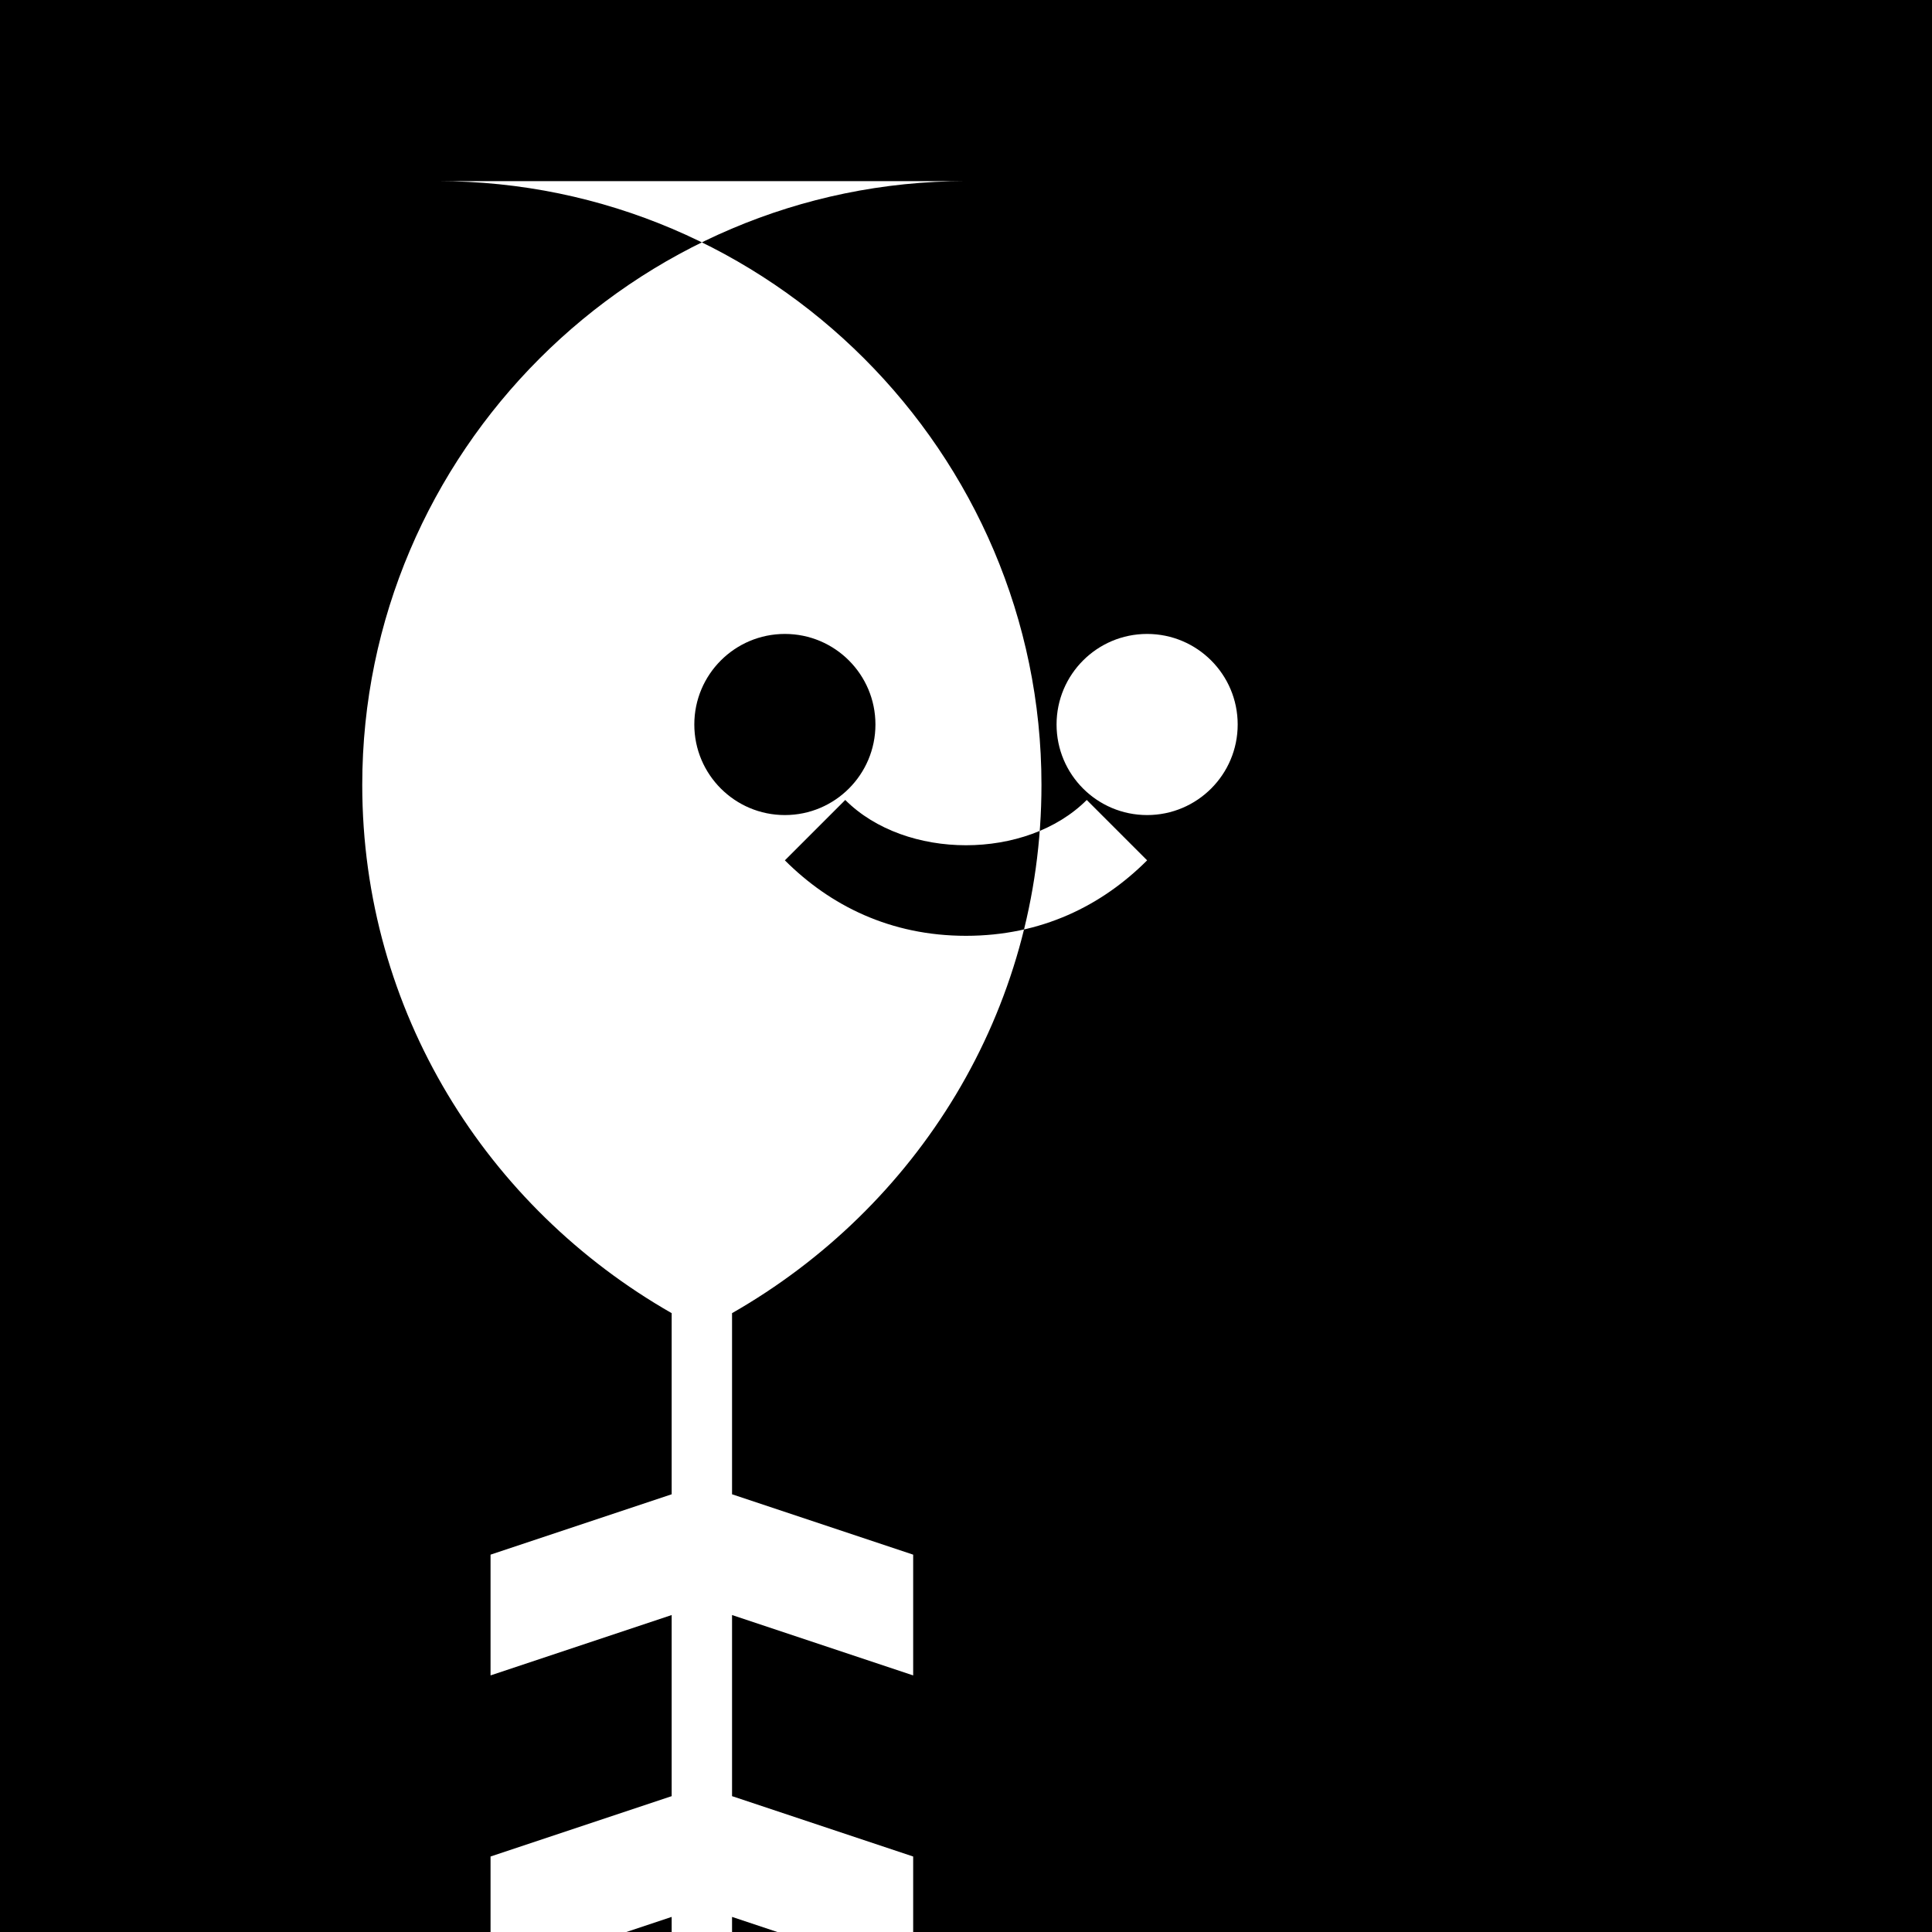
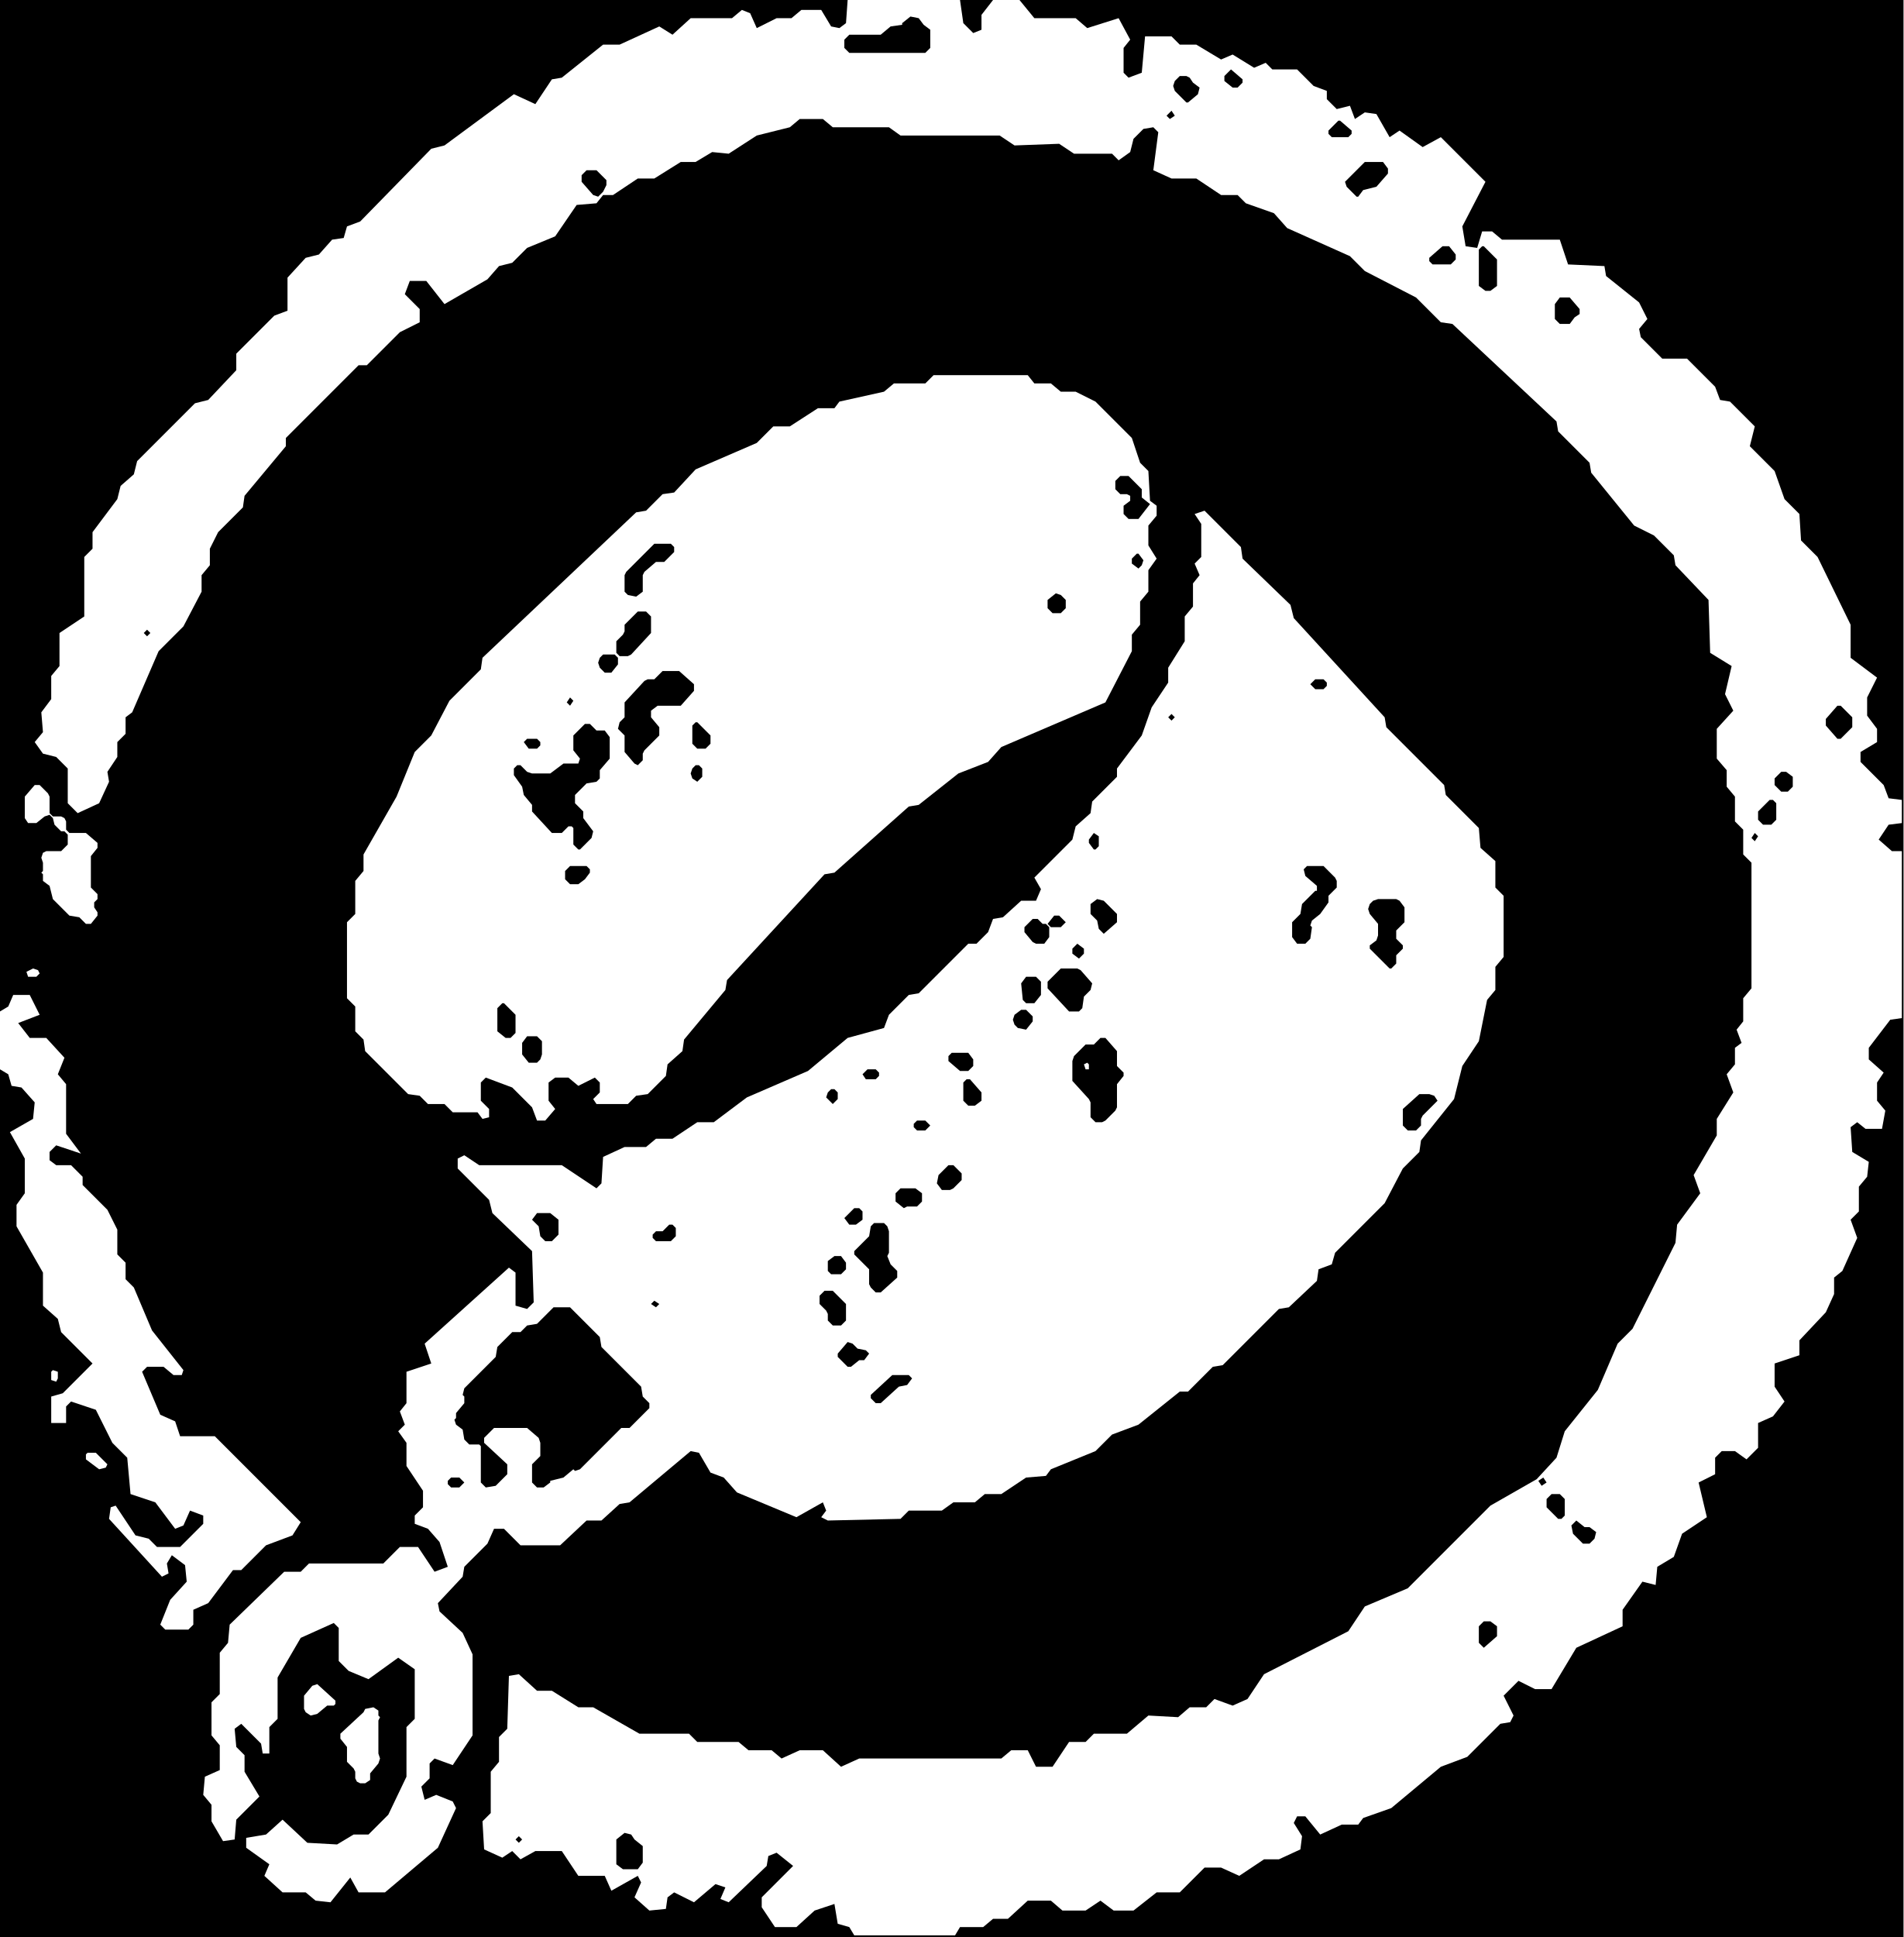
- <svg xmlns="http://www.w3.org/2000/svg" viewBox="0 0 512 512" style="width:512px;height:512px">
-   <rect width="512" height="512" fill="#000" />
-   <path fill="#fff" d="M256 48c-88 0-160 72-160 160 0 60 33 112 82 140v48l-48 16v32l48-16v48l-48 16v32l48-16v64h16v-64l48 16v-32l-48-16v-48l48 16v-32l-48-16v-48c49-28 82-80 82-140 0-88-72-160-160-160zm-48 120a24 24 0 1 1 0 48 24 24 0 0 1 0-48zm96 0a24 24 0 1 1 0 48 24 24 0 0 1 0-48zm-48 80c-20 0-36-8-48-20l16-16c8 8 20 12 32 12s24-4 32-12l16 16c-12 12-28 20-48 20z" />
+ <svg xmlns="http://www.w3.org/2000/svg" width="288" height="293" viewBox="0 0 288.000 293.000" version="1.1">
+   <rect x="0" y="0" width="100%" height="100%" fill="#000000" />
+   <path fill="#ffffff" fill-rule="evenodd" d=" M 128.250 0.000 L 128.000 3.500 L 127.000 4.250 L 125.750 4.000 L 124.250 1.500 L 121.250 1.500 L 119.750 2.750 L 117.500 2.750 L 114.500 4.250 L 113.500 2.000 L 112.250 1.500 L 110.750 2.750 L 104.500 2.750 L 101.750 5.250 L 99.750 4.000 L 93.750 6.750 L 91.250 6.750 L 85.000 11.750 L 83.500 12.000 L 81.000 15.750 L 77.750 14.250 L 67.250 22.000 L 65.250 22.500 L 54.500 33.500 L 52.500 34.250 L 52.000 36.000 L 50.250 36.250 L 48.250 38.500 L 46.250 39.000 L 43.500 42.000 L 43.500 47.000 L 41.500 47.750 L 35.750 53.500 L 35.750 56.000 L 31.500 60.500 L 29.500 61.000 L 20.750 69.750 L 20.250 71.750 L 18.250 73.500 L 17.750 75.500 L 14.000 80.500 L 14.000 83.000 L 12.750 84.250 L 12.750 93.250 L 9.000 95.750 L 9.000 100.750 L 7.750 102.250 L 7.750 105.750 L 6.250 107.750 L 6.500 110.750 L 5.250 112.250 L 6.500 114.000 L 8.500 114.500 L 10.250 116.250 L 10.250 121.500 L 11.750 123.000 L 15.000 121.500 L 16.500 118.250 L 16.250 116.750 L 17.750 114.500 L 17.750 112.250 L 19.000 111.000 L 19.000 108.500 L 20.000 107.750 L 24.000 98.500 L 27.750 94.750 L 30.500 89.500 L 30.500 87.000 L 31.750 85.500 L 31.750 83.000 L 33.000 80.500 L 36.750 76.750 L 37.000 75.000 L 43.250 67.500 L 43.250 66.250 L 54.250 55.250 L 55.500 55.250 L 60.500 50.250 L 63.500 48.750 L 63.500 46.750 L 61.250 44.500 L 62.000 42.500 L 64.500 42.500 L 67.250 46.000 L 73.750 42.250 L 75.500 40.250 L 77.500 39.750 L 79.750 37.500 L 84.000 35.750 L 87.250 31.000 L 90.250 30.750 L 91.250 29.500 L 92.750 29.500 L 96.500 27.000 L 99.000 27.000 L 103.000 24.500 L 105.250 24.500 L 107.750 23.000 L 110.250 23.250 L 114.500 20.500 L 119.500 19.250 L 121.000 18.000 L 124.500 18.000 L 126.000 19.250 L 134.500 19.250 L 136.250 20.500 L 151.250 20.500 L 153.500 22.000 L 160.250 21.750 L 162.500 23.250 L 168.250 23.250 L 169.250 24.250 L 171.000 23.000 L 171.500 21.000 L 173.000 19.500 L 174.500 19.250 L 175.250 20.000 L 174.500 25.750 L 177.250 27.000 L 181.000 27.000 L 184.750 29.500 L 187.250 29.500 L 188.500 30.750 L 192.750 32.250 L 194.750 34.500 L 204.250 38.750 L 206.500 41.000 L 214.250 45.000 L 218.000 48.750 L 219.750 49.000 L 235.500 63.750 L 235.750 65.250 L 240.500 70.000 L 240.750 71.500 L 247.250 79.500 L 250.250 81.000 L 253.250 84.000 L 253.500 85.500 L 258.500 90.750 L 258.750 98.750 L 262.000 100.750 L 261.000 105.000 L 262.250 107.500 L 259.750 110.250 L 259.750 114.750 L 261.250 116.500 L 261.250 119.000 L 262.500 120.500 L 262.500 124.250 L 263.750 125.500 L 263.750 129.250 L 265.000 130.500 L 265.000 149.500 L 263.750 151.000 L 263.750 154.500 L 262.750 155.750 L 263.500 157.750 L 262.500 158.500 L 262.500 161.000 L 261.250 162.500 L 262.250 165.250 L 259.750 169.250 L 259.750 171.750 L 256.250 177.750 L 257.250 180.500 L 253.750 185.250 L 253.500 188.000 L 247.000 201.000 L 244.750 203.250 L 241.750 210.250 L 236.750 216.500 L 235.500 220.500 L 232.500 223.750 L 225.500 227.750 L 213.000 240.250 L 206.500 243.000 L 204.000 246.750 L 191.250 253.250 L 188.750 257.000 L 186.500 258.000 L 183.750 257.000 L 182.500 258.250 L 180.000 258.250 L 178.250 259.750 L 173.750 259.500 L 170.500 262.250 L 165.500 262.250 L 164.250 263.500 L 161.750 263.500 L 159.250 267.250 L 156.750 267.250 L 155.500 264.750 L 153.000 264.750 L 151.500 266.000 L 130.000 266.000 L 127.250 267.250 L 124.500 264.750 L 121.000 264.750 L 118.250 266.000 L 116.750 264.750 L 113.250 264.750 L 111.750 263.500 L 105.500 263.500 L 104.250 262.250 L 96.750 262.250 L 89.750 258.250 L 87.500 258.250 L 83.500 255.750 L 81.250 255.750 L 78.500 253.250 L 77.000 253.500 L 76.750 261.500 L 75.500 262.750 L 75.500 266.500 L 74.250 268.000 L 74.250 274.250 L 73.000 275.500 L 73.250 279.750 L 76.000 281.000 L 77.500 280.000 L 78.750 281.250 L 81.000 280.000 L 85.000 280.000 L 87.500 283.750 L 91.500 283.750 L 92.500 286.000 L 96.500 283.750 L 97.000 284.750 L 96.000 287.000 L 98.250 289.000 L 100.750 288.750 L 101.000 287.000 L 102.000 286.250 L 105.000 287.750 L 108.250 285.000 L 109.750 285.500 L 109.000 287.250 L 110.250 287.750 L 116.000 282.250 L 116.250 280.750 L 117.500 280.250 L 120.000 282.250 L 115.250 287.000 L 115.250 288.500 L 117.250 291.500 L 120.500 291.500 L 123.250 289.000 L 126.250 288.000 L 126.750 291.000 L 128.500 291.500 L 129.250 292.750 L 144.500 292.750 L 145.250 291.500 L 148.750 291.500 L 150.250 290.250 L 152.500 290.250 L 155.500 287.500 L 159.000 287.500 L 160.750 289.000 L 164.250 289.000 L 166.500 287.500 L 168.500 289.000 L 171.500 289.000 L 175.000 286.250 L 178.500 286.250 L 182.250 282.500 L 184.750 282.500 L 187.500 283.750 L 191.250 281.250 L 193.500 281.250 L 196.750 279.750 L 197.000 277.750 L 195.750 275.750 L 196.250 274.750 L 197.500 274.750 L 199.750 277.500 L 203.000 276.000 L 205.500 276.000 L 206.250 275.000 L 210.500 273.500 L 218.000 267.250 L 222.000 265.750 L 227.000 260.750 L 228.500 260.500 L 229.000 259.500 L 227.500 256.500 L 229.750 254.250 L 232.250 255.500 L 234.750 255.500 L 238.500 249.250 L 245.500 246.000 L 245.500 243.500 L 248.500 239.250 L 250.500 239.750 L 250.750 237.000 L 253.250 235.500 L 254.500 232.000 L 258.250 229.500 L 257.000 224.250 L 259.500 223.000 L 259.500 220.500 L 260.500 219.500 L 262.500 219.500 L 264.250 220.750 L 266.000 219.000 L 266.000 215.250 L 268.250 214.250 L 270.000 212.000 L 268.500 209.750 L 268.500 206.250 L 272.250 205.000 L 272.250 202.750 L 276.250 198.500 L 277.500 195.750 L 277.500 193.250 L 278.750 192.250 L 281.000 187.250 L 280.000 184.500 L 281.250 183.250 L 281.250 179.500 L 282.500 178.000 L 282.750 175.750 L 280.250 174.250 L 280.000 170.500 L 281.000 169.750 L 282.250 170.750 L 284.750 170.750 L 285.250 168.000 L 284.000 166.500 L 284.000 163.750 L 285.000 162.250 L 282.750 160.250 L 282.750 158.500 L 286.000 154.250 L 287.750 154.000 L 287.750 128.750 L 286.250 128.750 L 284.250 127.000 L 285.750 124.750 L 287.750 124.500 L 287.750 121.000 L 285.750 120.750 L 285.000 118.750 L 281.500 115.250 L 281.500 113.750 L 284.000 112.250 L 284.000 110.250 L 282.500 108.250 L 282.500 105.500 L 284.000 102.500 L 280.000 99.500 L 280.000 94.500 L 275.000 84.250 L 272.500 81.750 L 272.250 77.750 L 270.000 75.500 L 268.500 71.250 L 264.750 67.500 L 265.500 64.500 L 261.750 60.750 L 260.250 60.500 L 259.500 58.500 L 255.250 54.250 L 251.500 54.250 L 248.250 51.000 L 248.000 49.750 L 249.250 48.250 L 248.000 45.750 L 243.000 41.750 L 242.750 40.250 L 237.250 40.000 L 236.000 36.250 L 227.250 36.250 L 225.750 35.000 L 224.250 35.000 L 223.500 37.500 L 221.750 37.250 L 221.250 34.250 L 224.750 27.500 L 218.000 20.750 L 215.250 22.250 L 211.750 19.750 L 210.250 20.750 L 208.250 17.250 L 206.500 17.000 L 205.000 18.000 L 204.250 16.000 L 202.250 16.500 L 200.750 15.000 L 200.750 13.750 L 198.750 13.000 L 196.250 10.500 L 192.500 10.500 L 191.500 9.500 L 189.750 10.250 L 186.500 8.250 L 184.750 9.000 L 181.000 6.750 L 178.500 6.750 L 177.250 5.500 L 173.250 5.500 L 172.750 11.000 L 170.750 11.750 L 170.000 11.000 L 170.000 7.250 L 171.000 6.000 L 169.250 2.750 L 164.500 4.250 L 162.750 2.750 L 156.500 2.750 L 154.250 0.000 L 150.250 0.000 L 148.500 2.250 L 148.500 4.500 L 147.250 5.000 L 145.750 3.500 L 145.250 0.000 Z M 182.250 77.250 L 180.750 77.750 L 181.750 79.250 L 181.750 84.250 L 180.750 85.250 L 181.500 87.000 L 180.500 88.250 L 180.500 91.750 L 179.250 93.250 L 179.250 97.000 L 176.750 101.000 L 176.750 103.250 L 174.250 107.000 L 172.750 111.250 L 169.000 116.250 L 169.000 117.500 L 165.250 121.250 L 165.000 123.000 L 162.750 125.000 L 162.250 127.000 L 156.500 132.750 L 157.500 134.500 L 156.750 136.250 L 154.500 136.250 L 151.750 138.750 L 150.250 139.000 L 149.500 141.000 L 147.750 142.750 L 146.500 142.750 L 139.000 150.250 L 137.500 150.500 L 134.500 153.500 L 133.750 155.500 L 128.250 157.000 L 122.250 162.000 L 113.000 166.000 L 108.000 169.750 L 105.500 169.750 L 101.750 172.250 L 99.250 172.250 L 97.750 173.500 L 94.500 173.500 L 91.250 175.000 L 91.000 179.000 L 90.250 179.750 L 85.000 176.250 L 72.500 176.250 L 70.250 174.750 L 69.250 175.250 L 69.250 176.750 L 74.000 181.500 L 74.500 183.500 L 80.500 189.250 L 80.750 197.000 L 79.750 198.000 L 78.000 197.500 L 78.000 192.500 L 77.000 191.750 L 64.250 203.250 L 65.250 206.250 L 61.500 207.500 L 61.500 212.250 L 60.500 213.500 L 61.250 215.500 L 60.250 216.500 L 61.500 218.250 L 61.500 221.750 L 64.000 225.500 L 64.000 228.000 L 62.750 229.250 L 62.750 230.500 L 64.750 231.250 L 66.500 233.250 L 67.750 237.000 L 65.750 237.750 L 63.250 234.000 L 60.500 234.000 L 58.000 236.500 L 46.750 236.500 L 45.500 237.750 L 43.000 237.750 L 34.750 245.750 L 34.500 248.500 L 33.250 250.000 L 33.250 256.250 L 32.000 257.500 L 32.000 262.500 L 33.250 264.000 L 33.250 267.750 L 31.000 268.750 L 30.750 271.500 L 32.000 273.000 L 32.000 275.500 L 33.750 278.500 L 35.500 278.250 L 35.750 275.250 L 39.250 271.750 L 37.000 268.000 L 37.000 265.500 L 35.750 264.250 L 35.500 261.500 L 36.500 260.750 L 39.500 263.750 L 39.750 265.250 L 40.750 265.250 L 40.750 261.250 L 42.000 260.000 L 42.000 253.750 L 45.500 247.750 L 50.500 245.500 L 51.250 246.250 L 51.250 251.250 L 52.750 252.750 L 55.750 254.000 L 60.250 250.750 L 62.750 252.500 L 62.750 260.000 L 61.500 261.250 L 61.500 268.750 L 58.750 274.500 L 55.750 277.500 L 53.500 277.500 L 51.000 279.000 L 46.500 278.750 L 42.750 275.250 L 40.250 277.500 L 37.250 278.000 L 37.250 279.500 L 40.750 282.000 L 40.000 283.750 L 42.750 286.250 L 46.250 286.250 L 47.750 287.500 L 50.000 287.750 L 53.000 284.000 L 54.250 286.250 L 58.250 286.250 L 66.250 279.500 L 69.000 273.500 L 68.500 272.500 L 66.000 271.500 L 64.250 272.250 L 63.750 270.250 L 65.000 269.000 L 65.000 266.750 L 65.750 266.000 L 68.500 267.000 L 71.500 262.500 L 71.500 250.250 L 70.000 247.000 L 66.500 243.750 L 66.250 242.500 L 70.000 238.500 L 70.250 237.000 L 73.750 233.500 L 74.750 231.250 L 76.250 231.250 L 78.750 233.750 L 84.750 233.750 L 88.750 230.000 L 91.000 230.000 L 93.750 227.500 L 95.250 227.250 L 104.500 219.500 L 105.750 219.750 L 107.500 222.750 L 109.500 223.500 L 111.500 225.750 L 120.500 229.500 L 124.500 227.250 L 125.000 228.500 L 124.250 229.500 L 125.250 230.000 L 136.250 229.750 L 137.500 228.500 L 142.500 228.500 L 144.250 227.250 L 147.500 227.250 L 149.000 226.000 L 151.500 226.000 L 155.250 223.500 L 158.250 223.250 L 159.000 222.250 L 165.750 219.500 L 168.250 217.000 L 172.250 215.500 L 178.500 210.500 L 179.750 210.500 L 183.500 206.750 L 185.000 206.500 L 193.500 198.000 L 195.000 197.750 L 199.250 193.750 L 199.500 192.000 L 201.500 191.250 L 202.000 189.500 L 209.500 182.000 L 212.250 176.750 L 214.750 174.250 L 215.000 172.500 L 220.000 166.250 L 221.250 161.250 L 223.750 157.500 L 225.000 151.250 L 226.250 149.750 L 226.250 146.250 L 227.500 144.750 L 227.500 135.500 L 226.250 134.250 L 226.250 130.250 L 224.000 128.250 L 223.750 125.250 L 218.750 120.250 L 218.500 118.750 L 209.750 110.000 L 209.500 108.500 L 195.750 93.500 L 195.250 91.500 L 188.000 84.500 L 187.750 82.750 Z M 171.250 66.250 L 165.750 60.750 L 162.750 59.250 L 160.500 59.250 L 159.000 58.000 L 156.500 58.000 L 155.500 56.750 L 141.250 56.750 L 140.000 58.000 L 135.250 58.000 L 133.750 59.250 L 127.000 60.750 L 126.250 61.750 L 123.750 61.750 L 119.500 64.500 L 117.000 64.500 L 114.500 67.000 L 105.250 71.000 L 102.000 74.500 L 100.250 74.750 L 97.750 77.250 L 96.250 77.500 L 73.000 99.500 L 72.750 101.250 L 68.000 106.000 L 65.250 111.250 L 62.750 113.750 L 60.000 120.500 L 55.000 129.250 L 55.000 131.750 L 53.750 133.250 L 53.750 138.250 L 52.500 139.500 L 52.500 151.000 L 53.750 152.250 L 53.750 156.000 L 55.000 157.250 L 55.250 159.000 L 61.750 165.500 L 63.500 165.750 L 64.750 167.000 L 67.250 167.000 L 68.500 168.250 L 72.250 168.250 L 73.000 169.250 L 74.000 169.000 L 74.000 167.750 L 72.750 166.500 L 72.750 163.750 L 73.500 163.000 L 77.500 164.500 L 80.500 167.500 L 81.250 169.500 L 82.500 169.500 L 84.000 167.750 L 83.000 166.500 L 83.000 163.750 L 84.000 163.000 L 86.000 163.000 L 87.500 164.250 L 90.000 163.000 L 90.750 163.750 L 90.750 165.250 L 89.750 166.250 L 90.250 167.000 L 95.000 167.000 L 96.250 165.750 L 98.000 165.500 L 100.750 162.750 L 101.000 161.000 L 103.250 159.000 L 103.500 157.250 L 109.750 149.750 L 110.000 148.250 L 124.750 132.250 L 126.250 132.000 L 137.500 122.000 L 139.000 121.750 L 145.000 117.000 L 149.500 115.250 L 151.500 113.000 L 167.250 106.250 L 171.250 98.500 L 171.250 96.000 L 172.500 94.500 L 172.500 91.000 L 173.750 89.500 L 173.750 86.250 L 175.000 84.500 L 173.750 82.500 L 173.750 79.500 L 175.000 78.000 L 175.000 76.500 L 174.000 75.750 L 173.750 71.250 L 172.500 70.000 Z M 2.000 150.500 L 1.250 152.250 L 0.000 153.000 L 0.000 161.750 L 1.250 162.500 L 1.750 164.250 L 3.250 164.500 L 5.250 166.750 L 5.000 169.250 L 1.500 171.250 L 3.750 175.250 L 3.750 180.500 L 2.500 182.250 L 2.500 185.500 L 6.500 192.500 L 6.500 197.500 L 8.750 199.500 L 9.250 201.500 L 14.000 206.250 L 9.500 210.750 L 7.750 211.250 L 7.750 215.250 L 10.000 215.250 L 10.000 212.750 L 10.750 212.000 L 14.500 213.250 L 17.000 218.250 L 19.250 220.500 L 19.750 226.000 L 23.500 227.250 L 26.500 231.250 L 27.750 230.750 L 28.750 228.500 L 30.750 229.250 L 30.750 230.500 L 27.250 234.000 L 23.750 234.000 L 22.500 232.750 L 20.500 232.250 L 17.500 227.750 L 16.750 228.000 L 16.500 229.750 L 24.500 238.500 L 25.500 238.000 L 25.250 236.500 L 26.000 235.250 L 28.000 236.750 L 28.250 239.250 L 25.750 242.000 L 24.250 245.750 L 25.000 246.500 L 28.500 246.500 L 29.250 245.750 L 29.250 243.500 L 31.500 242.500 L 35.250 237.500 L 36.500 237.500 L 40.250 233.750 L 44.250 232.250 L 45.500 230.250 L 32.500 217.250 L 27.250 217.250 L 26.500 215.000 L 24.250 214.000 L 21.500 207.500 L 22.250 206.750 L 24.750 206.750 L 26.250 208.000 L 27.500 208.000 L 27.750 207.250 L 23.000 201.250 L 20.250 194.750 L 19.000 193.500 L 19.000 191.000 L 17.750 189.750 L 17.750 186.000 L 16.250 183.000 L 12.500 179.250 L 12.500 178.000 L 10.750 176.250 L 8.500 176.250 L 7.500 175.500 L 7.500 174.250 L 8.500 173.250 L 12.250 174.500 L 10.000 171.500 L 10.000 164.000 L 8.750 162.500 L 9.750 160.000 L 7.000 157.000 L 4.500 157.000 L 2.750 154.750 L 6.000 153.500 L 4.500 150.500 Z M 86.250 197.750 L 90.750 202.250 L 91.000 203.750 L 97.000 209.750 L 97.250 211.250 L 98.250 212.250 L 98.250 213.000 L 95.250 216.000 L 94.000 216.000 L 87.750 222.250 L 87.000 222.500 L 86.750 222.250 L 85.250 223.500 L 83.250 224.000 L 83.250 224.250 L 82.250 225.000 L 81.250 225.000 L 80.500 224.250 L 80.500 221.500 L 81.750 220.250 L 81.750 218.250 L 81.500 217.500 L 79.750 216.000 L 74.750 216.000 L 73.250 217.500 L 73.250 218.250 L 76.750 221.500 L 76.750 223.000 L 75.000 224.750 L 73.500 225.000 L 72.750 224.250 L 72.750 218.750 L 72.500 218.500 L 71.000 218.500 L 70.250 217.750 L 70.000 216.250 L 69.000 215.500 L 68.750 214.750 L 69.000 214.500 L 69.000 213.750 L 70.250 212.250 L 70.250 211.250 L 70.000 211.000 L 70.250 210.000 L 75.000 205.250 L 75.250 203.750 L 77.500 201.500 L 78.750 201.500 L 79.750 200.500 L 81.250 200.250 L 83.750 197.750 Z M 89.250 109.500 L 90.250 110.500 L 91.500 110.500 L 92.250 111.500 L 92.250 114.750 L 90.750 116.500 L 90.750 117.750 L 90.250 118.250 L 88.750 118.500 L 87.000 120.250 L 87.000 121.500 L 88.250 122.750 L 88.250 123.750 L 89.750 125.750 L 89.500 126.750 L 87.750 128.500 L 87.500 128.500 L 86.750 127.750 L 86.750 125.250 L 86.500 125.000 L 86.000 125.000 L 85.000 126.000 L 83.500 126.000 L 80.500 122.750 L 80.500 121.750 L 79.250 120.250 L 79.000 119.000 L 77.750 117.250 L 77.750 116.250 L 78.250 115.750 L 78.750 115.750 L 79.750 116.750 L 80.500 117.000 L 83.250 117.000 L 85.250 115.500 L 87.500 115.500 L 87.750 114.750 L 86.750 113.500 L 86.750 111.250 L 88.500 109.500 Z M 5.250 118.750 L 3.750 120.500 L 3.750 123.750 L 4.250 124.500 L 5.500 124.500 L 6.750 123.500 L 7.500 123.250 L 8.000 123.750 L 8.250 124.750 L 9.250 125.750 L 9.750 125.750 L 10.250 126.250 L 10.250 127.750 L 9.250 128.750 L 7.000 128.750 L 6.500 129.000 L 6.250 129.750 L 6.500 130.500 L 6.500 131.750 L 6.250 132.000 L 6.500 132.250 L 6.500 133.250 L 7.500 134.000 L 8.000 136.000 L 10.500 138.500 L 12.000 138.750 L 13.000 139.750 L 13.750 139.750 L 14.750 138.500 L 14.750 138.000 L 14.250 137.250 L 14.250 136.500 L 14.750 136.000 L 14.750 135.250 L 13.750 134.250 L 13.750 129.500 L 14.750 128.250 L 14.750 127.500 L 13.000 126.000 L 10.500 126.000 L 10.000 125.500 L 10.000 124.250 L 9.750 123.750 L 9.250 123.500 L 8.000 123.500 L 7.500 123.000 L 7.500 120.500 L 7.250 120.000 L 6.000 118.750 Z M 102.750 101.500 L 105.000 103.500 L 105.000 104.500 L 103.000 106.750 L 99.500 106.750 L 98.500 107.500 L 98.500 108.500 L 99.750 110.000 L 99.750 111.250 L 97.500 113.500 L 97.250 114.000 L 97.250 115.000 L 96.500 115.750 L 96.000 115.500 L 94.500 113.750 L 94.500 111.250 L 93.500 110.250 L 93.750 109.250 L 94.500 108.500 L 94.500 106.250 L 97.500 103.000 L 98.000 102.750 L 99.000 102.750 L 100.250 101.500 Z M 167.250 157.000 L 169.000 159.000 L 169.000 161.250 L 170.000 162.250 L 170.000 162.750 L 169.000 164.000 L 169.000 167.500 L 168.750 168.000 L 167.250 169.500 L 166.750 169.750 L 165.750 169.750 L 165.000 169.000 L 165.000 166.750 L 164.750 166.250 L 162.250 163.500 L 162.250 160.500 L 162.500 159.750 L 164.250 158.000 L 165.500 158.000 L 166.500 157.000 Z M 140.750 4.500 L 140.750 7.250 L 140.000 8.000 L 128.500 8.000 L 127.750 7.250 L 127.750 6.000 L 128.500 5.250 L 133.250 5.250 L 134.750 4.000 L 136.500 3.750 L 136.500 3.500 L 137.750 2.500 L 139.000 2.750 L 139.750 3.750 Z M 56.500 258.250 L 55.250 258.500 L 55.000 259.000 L 51.500 262.250 L 51.500 263.000 L 52.500 264.250 L 52.500 266.500 L 53.500 267.500 L 53.750 268.000 L 53.750 269.000 L 54.000 269.500 L 54.500 269.750 L 55.250 269.750 L 56.000 269.250 L 56.000 268.250 L 57.250 266.750 L 57.500 266.000 L 57.250 265.250 L 57.250 260.250 L 57.500 259.750 L 57.250 259.500 L 57.250 258.750 Z M 208.500 136.000 L 211.250 136.000 L 211.750 136.250 L 212.500 137.250 L 212.500 139.500 L 211.250 140.750 L 211.250 142.000 L 212.250 143.000 L 212.250 143.500 L 211.250 144.500 L 211.250 145.750 L 210.500 146.500 L 210.250 146.500 L 207.250 143.500 L 207.250 143.000 L 208.250 142.250 L 208.500 141.500 L 208.500 139.750 L 207.250 138.250 L 207.000 137.500 L 207.250 136.750 L 207.750 136.250 Z M 132.250 185.000 L 133.750 185.000 L 134.250 185.500 L 134.500 186.250 L 134.500 189.500 L 134.250 190.000 L 134.750 191.250 L 135.750 192.250 L 135.750 193.250 L 133.250 195.500 L 132.500 195.500 L 131.750 194.750 L 131.500 194.250 L 131.500 192.000 L 129.250 189.750 L 129.250 189.250 L 131.500 187.000 L 131.750 185.500 Z M 200.250 131.000 L 202.000 132.750 L 202.250 133.250 L 202.250 134.250 L 201.000 135.500 L 201.000 136.500 L 199.750 138.250 L 198.500 139.250 L 198.250 140.000 L 198.500 140.250 L 198.250 142.000 L 197.500 142.750 L 196.250 142.750 L 195.500 141.750 L 195.500 139.500 L 196.750 138.250 L 197.000 136.750 L 199.000 134.750 L 199.250 134.750 L 199.250 134.000 L 197.500 132.500 L 197.250 131.500 L 197.750 131.000 Z M 160.500 146.500 L 163.000 146.500 L 163.500 146.750 L 165.250 148.750 L 165.000 149.750 L 164.000 150.750 L 163.750 152.500 L 163.250 153.000 L 161.750 153.000 L 158.500 149.500 L 158.500 148.500 Z M 101.500 82.250 L 102.000 82.750 L 102.000 83.500 L 100.500 85.000 L 99.250 85.000 L 97.500 86.500 L 97.250 87.000 L 97.250 89.500 L 96.250 90.250 L 95.000 90.000 L 94.500 89.500 L 94.500 87.000 L 94.750 86.500 L 99.000 82.250 Z M 97.750 92.500 L 98.500 93.250 L 98.500 95.750 L 95.500 99.000 L 95.000 99.250 L 93.750 99.250 L 93.250 98.750 L 93.250 97.000 L 94.250 96.000 L 94.500 95.500 L 94.500 94.500 L 96.500 92.500 Z M 209.250 24.500 L 210.000 25.500 L 210.000 26.250 L 208.250 28.250 L 206.250 28.750 L 205.500 29.750 L 205.250 29.750 L 203.750 28.250 L 203.500 27.500 L 206.500 24.500 Z M 169.500 72.000 L 170.750 72.000 L 172.750 74.000 L 172.750 75.250 L 174.000 76.250 L 172.250 78.500 L 170.750 78.500 L 170.000 77.750 L 170.000 76.500 L 171.000 75.750 L 171.000 75.000 L 170.500 74.750 L 169.500 74.750 L 168.750 74.000 L 168.750 72.750 Z M 94.500 277.250 L 95.500 277.500 L 96.000 278.250 L 97.250 279.250 L 97.250 281.750 L 96.500 282.750 L 94.250 282.750 L 93.250 282.000 L 93.250 278.250 Z M 217.000 165.750 L 217.500 166.500 L 215.250 168.750 L 215.000 169.250 L 215.000 170.250 L 214.250 171.000 L 213.000 171.000 L 212.250 170.250 L 212.250 167.750 L 214.750 165.500 L 216.250 165.500 Z M 224.250 37.250 L 224.500 37.250 L 226.500 39.250 L 226.500 43.250 L 225.500 44.000 L 224.750 44.000 L 223.750 43.250 L 223.750 37.750 Z M 124.750 195.250 L 126.000 195.250 L 128.000 197.250 L 128.000 199.750 L 127.250 200.500 L 126.000 200.500 L 125.250 199.750 L 125.250 198.750 L 125.000 198.250 L 124.000 197.250 L 124.000 196.000 Z M 48.000 254.750 L 47.250 255.000 L 46.000 256.500 L 46.000 258.500 L 46.250 259.000 L 47.000 259.500 L 48.000 259.250 L 49.500 258.000 L 50.500 258.000 L 50.750 257.750 L 50.750 257.250 Z M 278.000 106.750 L 278.500 106.750 L 280.250 108.500 L 280.250 110.000 L 278.500 111.750 L 278.000 111.750 L 276.250 109.750 L 276.250 108.750 Z M 166.000 136.000 L 167.000 136.250 L 169.000 138.250 L 169.000 139.500 L 167.000 141.250 L 166.250 140.500 L 166.000 139.250 L 165.000 138.250 L 165.000 136.750 Z M 81.250 183.500 L 83.250 183.500 L 84.500 184.500 L 84.500 186.750 L 83.500 187.750 L 82.500 187.750 L 81.750 187.000 L 81.500 185.500 L 80.500 184.500 Z M 138.000 208.500 L 137.250 209.500 L 136.000 209.750 L 133.250 212.250 L 132.500 212.250 L 131.750 211.500 L 131.750 211.000 L 135.000 208.000 L 137.500 208.000 Z M 236.000 45.000 L 237.500 45.000 L 239.000 46.750 L 239.000 47.500 L 238.250 48.000 L 237.500 49.000 L 236.000 49.000 L 235.250 48.250 L 235.250 46.000 Z M 76.000 151.750 L 76.250 151.750 L 78.000 153.500 L 78.000 156.250 L 77.250 157.000 L 76.500 157.000 L 75.250 156.000 L 75.250 152.500 Z M 88.750 25.750 L 90.250 25.750 L 91.750 27.250 L 91.750 28.000 L 91.250 29.000 L 90.500 29.750 L 89.750 29.500 L 88.000 27.500 L 88.000 26.500 Z M 178.500 11.500 L 179.500 11.500 L 180.000 11.750 L 180.500 12.500 L 181.500 13.250 L 181.250 14.250 L 179.750 15.500 L 179.500 15.500 L 177.750 13.750 L 177.500 13.000 L 177.750 12.250 Z M 79.750 156.750 L 81.250 156.750 L 82.000 157.500 L 82.000 159.500 L 81.750 160.250 L 81.250 160.750 L 80.000 160.750 L 79.000 159.500 L 79.000 157.750 Z M 156.250 139.000 L 157.000 139.000 L 157.750 139.750 L 158.250 139.750 L 158.750 140.250 L 158.750 141.750 L 158.000 142.750 L 156.750 142.750 L 156.250 142.500 L 155.000 141.000 L 155.000 140.250 Z M 155.250 147.750 L 156.750 147.750 L 157.500 148.500 L 157.500 150.500 L 156.500 151.750 L 155.250 151.750 L 154.750 151.250 L 154.500 148.750 Z M 126.750 205.250 L 126.750 204.750 L 128.250 203.000 L 129.000 203.250 L 129.750 204.000 L 131.000 204.250 L 131.500 204.750 L 130.750 205.750 L 130.000 205.750 L 128.750 206.750 L 128.250 206.750 Z M 144.250 176.250 L 145.500 177.500 L 145.500 178.500 L 144.250 179.750 L 143.750 180.000 L 142.500 180.000 L 141.750 179.000 L 142.000 177.750 L 143.500 176.250 Z M 135.500 180.500 L 136.250 179.750 L 138.500 179.750 L 139.500 180.500 L 139.500 181.750 L 138.750 182.500 L 137.250 182.500 L 136.750 182.750 L 135.500 181.750 Z M 146.250 163.250 L 146.750 163.250 L 148.500 165.250 L 148.500 166.500 L 147.500 167.250 L 146.500 167.250 L 145.750 166.500 L 145.750 163.750 Z M 143.500 159.750 L 144.000 159.250 L 146.500 159.250 L 147.250 160.250 L 147.250 161.250 L 146.500 162.000 L 145.250 162.000 L 143.500 160.500 Z M 105.250 109.250 L 105.500 109.250 L 107.500 111.250 L 107.500 112.500 L 106.750 113.250 L 105.500 113.250 L 104.750 112.500 L 104.750 109.750 Z M 225.500 245.250 L 226.500 246.000 L 226.500 247.500 L 224.500 249.250 L 223.750 248.500 L 223.750 246.000 L 224.500 245.250 Z M 85.500 133.000 L 85.500 131.750 L 86.250 131.000 L 88.750 131.000 L 89.250 131.500 L 89.250 132.000 L 88.500 133.000 L 87.500 133.750 L 86.250 133.750 Z M 216.250 39.000 L 218.250 37.250 L 219.250 37.250 L 220.250 38.500 L 220.250 39.250 L 219.500 40.000 L 216.750 40.000 L 216.250 39.500 Z M 238.500 230.000 L 239.750 231.000 L 240.500 231.000 L 241.500 231.750 L 241.250 232.750 L 240.500 233.500 L 239.500 233.500 L 238.000 232.000 L 237.750 230.750 Z M 234.750 226.000 L 236.000 226.000 L 236.750 226.750 L 236.750 229.250 L 236.250 229.750 L 235.750 229.750 L 234.000 228.000 L 234.000 226.750 Z M 268.250 121.000 L 268.750 121.500 L 268.750 124.000 L 268.000 124.750 L 266.750 124.750 L 266.000 124.000 L 266.000 122.750 L 267.750 121.000 Z M 154.500 152.750 L 155.250 152.750 L 156.250 153.750 L 156.250 154.500 L 155.250 155.750 L 154.000 155.500 L 153.500 155.000 L 153.250 154.250 L 153.500 153.500 Z M 269.500 116.750 L 270.250 116.750 L 271.250 117.500 L 271.250 119.000 L 270.500 119.750 L 269.500 119.750 L 268.500 118.750 L 268.500 117.750 Z M 159.750 89.750 L 160.500 90.000 L 161.250 90.750 L 161.250 92.000 L 160.500 92.750 L 159.250 92.750 L 158.500 92.000 L 158.500 90.750 Z M 91.250 99.000 L 93.000 99.000 L 93.500 99.500 L 93.500 100.500 L 92.500 101.750 L 91.500 101.750 L 90.750 101.000 L 90.500 100.250 L 90.750 99.500 Z M 126.250 190.000 L 127.250 190.000 L 128.000 191.000 L 128.000 192.000 L 127.250 192.750 L 125.750 192.750 L 125.250 192.250 L 125.250 190.750 Z M 201.000 19.750 L 202.500 18.250 L 202.750 18.250 L 204.500 19.750 L 204.500 20.250 L 204.000 20.750 L 201.500 20.750 L 201.000 20.250 Z M 102.250 185.750 L 102.250 187.000 L 101.500 187.750 L 99.250 187.750 L 98.750 187.250 L 98.750 186.750 L 99.250 186.250 L 100.250 186.250 L 101.250 185.250 L 101.750 185.250 Z M 130.000 182.750 L 130.500 183.250 L 130.500 184.500 L 129.500 185.250 L 128.500 185.250 L 127.750 184.250 L 129.250 182.750 Z M 186.250 10.500 L 188.000 12.000 L 188.000 12.500 L 187.250 13.250 L 186.500 13.250 L 185.250 12.250 L 185.250 11.500 Z M 13.000 220.000 L 13.000 220.750 L 15.000 222.250 L 16.000 222.000 L 16.250 221.500 L 14.500 219.750 L 13.250 219.750 Z M 158.500 139.750 L 159.500 138.500 L 160.250 138.500 L 161.250 139.500 L 160.500 140.250 L 159.000 140.250 Z M 105.250 115.750 L 105.750 115.750 L 106.250 116.250 L 106.250 117.500 L 105.500 118.250 L 104.750 117.750 L 104.500 117.000 L 104.750 116.250 Z M 130.500 162.500 L 131.250 161.750 L 132.500 161.750 L 133.000 162.250 L 133.000 162.750 L 132.500 163.250 L 131.000 163.250 Z M 79.250 112.250 L 79.750 111.750 L 81.250 111.750 L 81.750 112.250 L 81.750 112.750 L 81.250 113.250 L 80.000 113.250 Z M 67.750 224.500 L 67.750 224.000 L 68.250 223.500 L 69.500 223.500 L 70.250 224.250 L 69.500 225.000 L 68.250 225.000 Z M 138.250 170.500 L 138.250 170.000 L 138.750 169.500 L 140.000 169.500 L 140.750 170.250 L 140.000 171.000 L 138.750 171.000 Z M 198.250 103.500 L 199.000 102.750 L 200.250 102.750 L 200.750 103.250 L 200.750 103.750 L 200.250 104.250 L 199.000 104.250 Z M 163.000 142.750 L 164.000 143.500 L 164.000 144.250 L 163.250 145.000 L 162.250 144.250 L 162.250 143.500 Z M 165.500 126.000 L 166.250 126.500 L 166.250 128.000 L 165.750 128.500 L 165.500 128.500 L 164.750 127.500 L 164.750 127.000 Z M 125.750 164.750 L 126.250 164.750 L 126.750 165.250 L 126.750 166.250 L 126.000 167.000 L 125.000 166.000 L 125.250 165.250 Z M 172.000 83.750 L 172.250 83.750 L 173.000 84.750 L 172.750 85.500 L 172.250 86.000 L 171.250 85.250 L 171.250 84.500 Z M 4.000 147.000 L 4.250 147.750 L 5.500 147.750 L 6.000 147.250 L 5.750 146.750 L 5.000 146.500 Z M 8.000 207.250 L 7.750 207.500 L 7.750 208.750 L 8.500 209.000 L 8.750 208.500 L 8.750 207.500 Z M 232.750 224.000 L 233.500 223.500 L 234.000 224.250 L 233.250 224.750 Z M 177.250 16.750 L 177.750 17.500 L 177.000 18.000 L 176.500 17.500 Z M 98.500 197.250 L 99.000 196.750 L 99.750 197.250 L 99.250 197.750 Z M 265.500 126.000 L 266.000 126.500 L 265.500 127.250 L 265.000 126.750 Z M 86.250 105.500 L 86.750 106.000 L 86.250 106.750 L 85.750 106.250 Z M 164.500 160.750 L 164.000 161.000 L 164.250 161.750 L 164.750 161.750 L 164.750 161.000 Z M 78.000 278.250 L 78.500 277.750 L 79.000 278.250 L 78.500 278.750 Z M 176.750 108.500 L 177.250 108.000 L 177.750 108.500 L 177.250 109.000 Z M 21.750 95.750 L 22.250 95.250 L 22.750 95.750 L 22.250 96.250 Z   " />
</svg>
